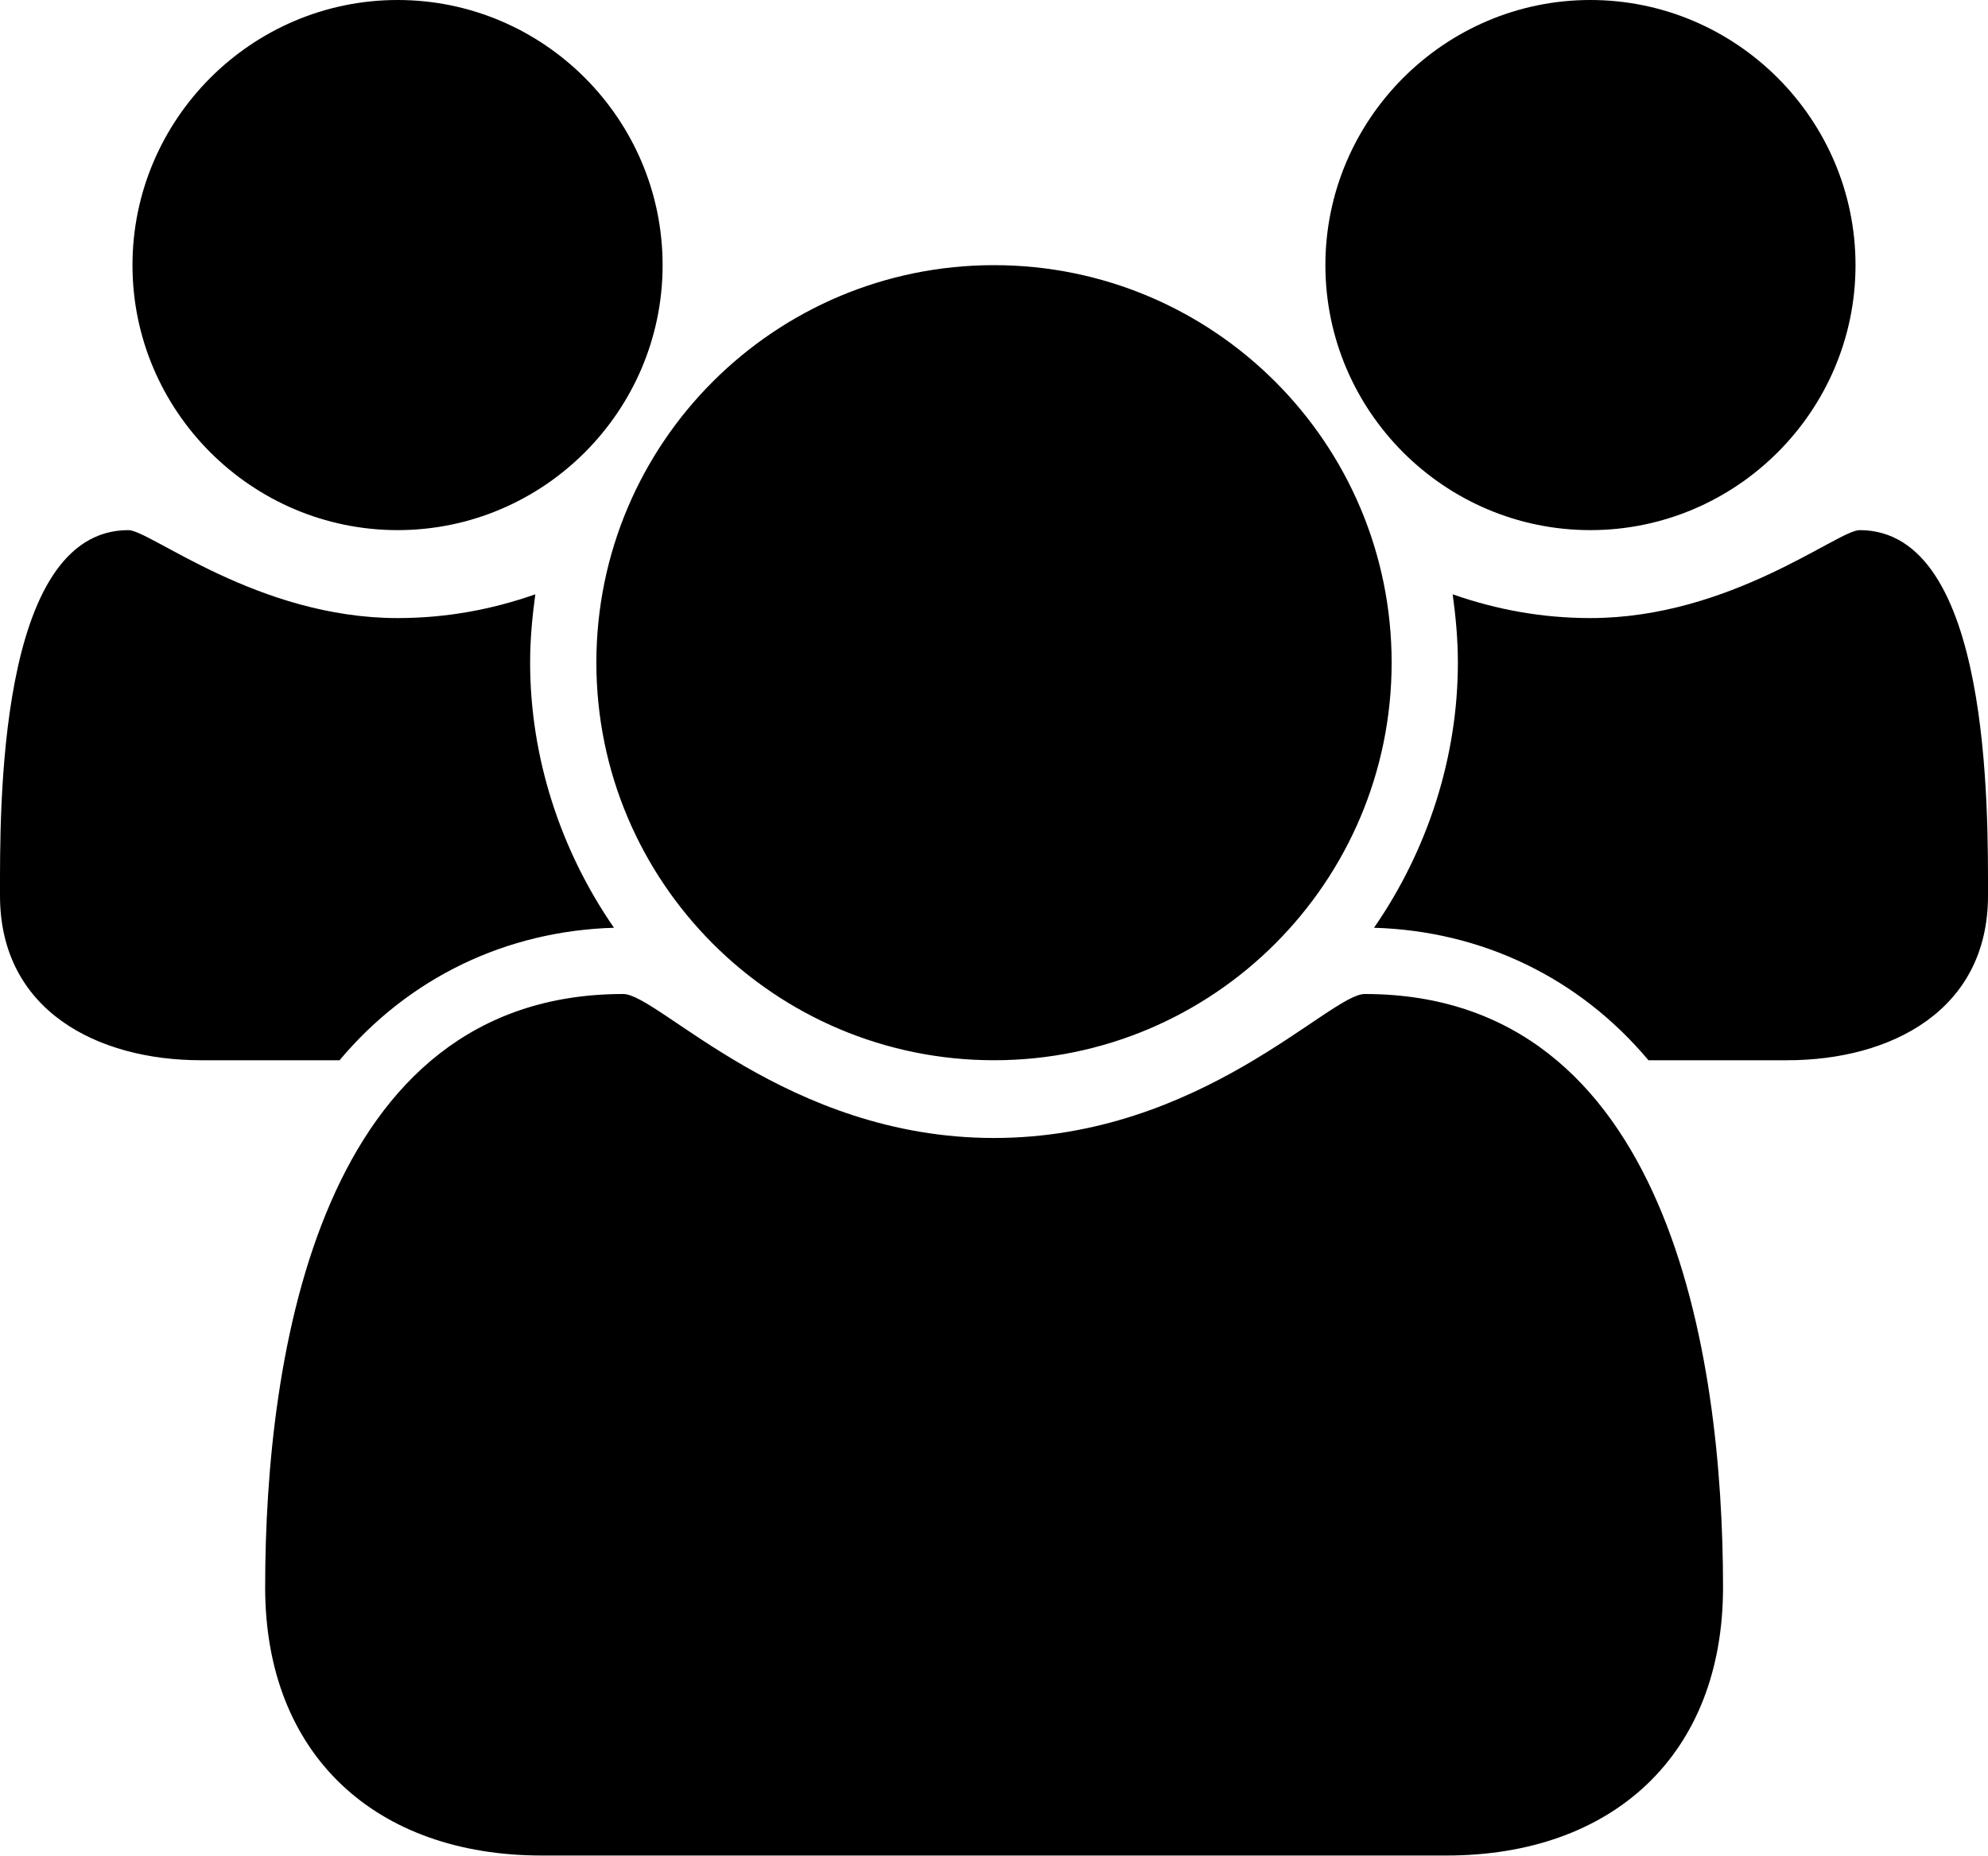
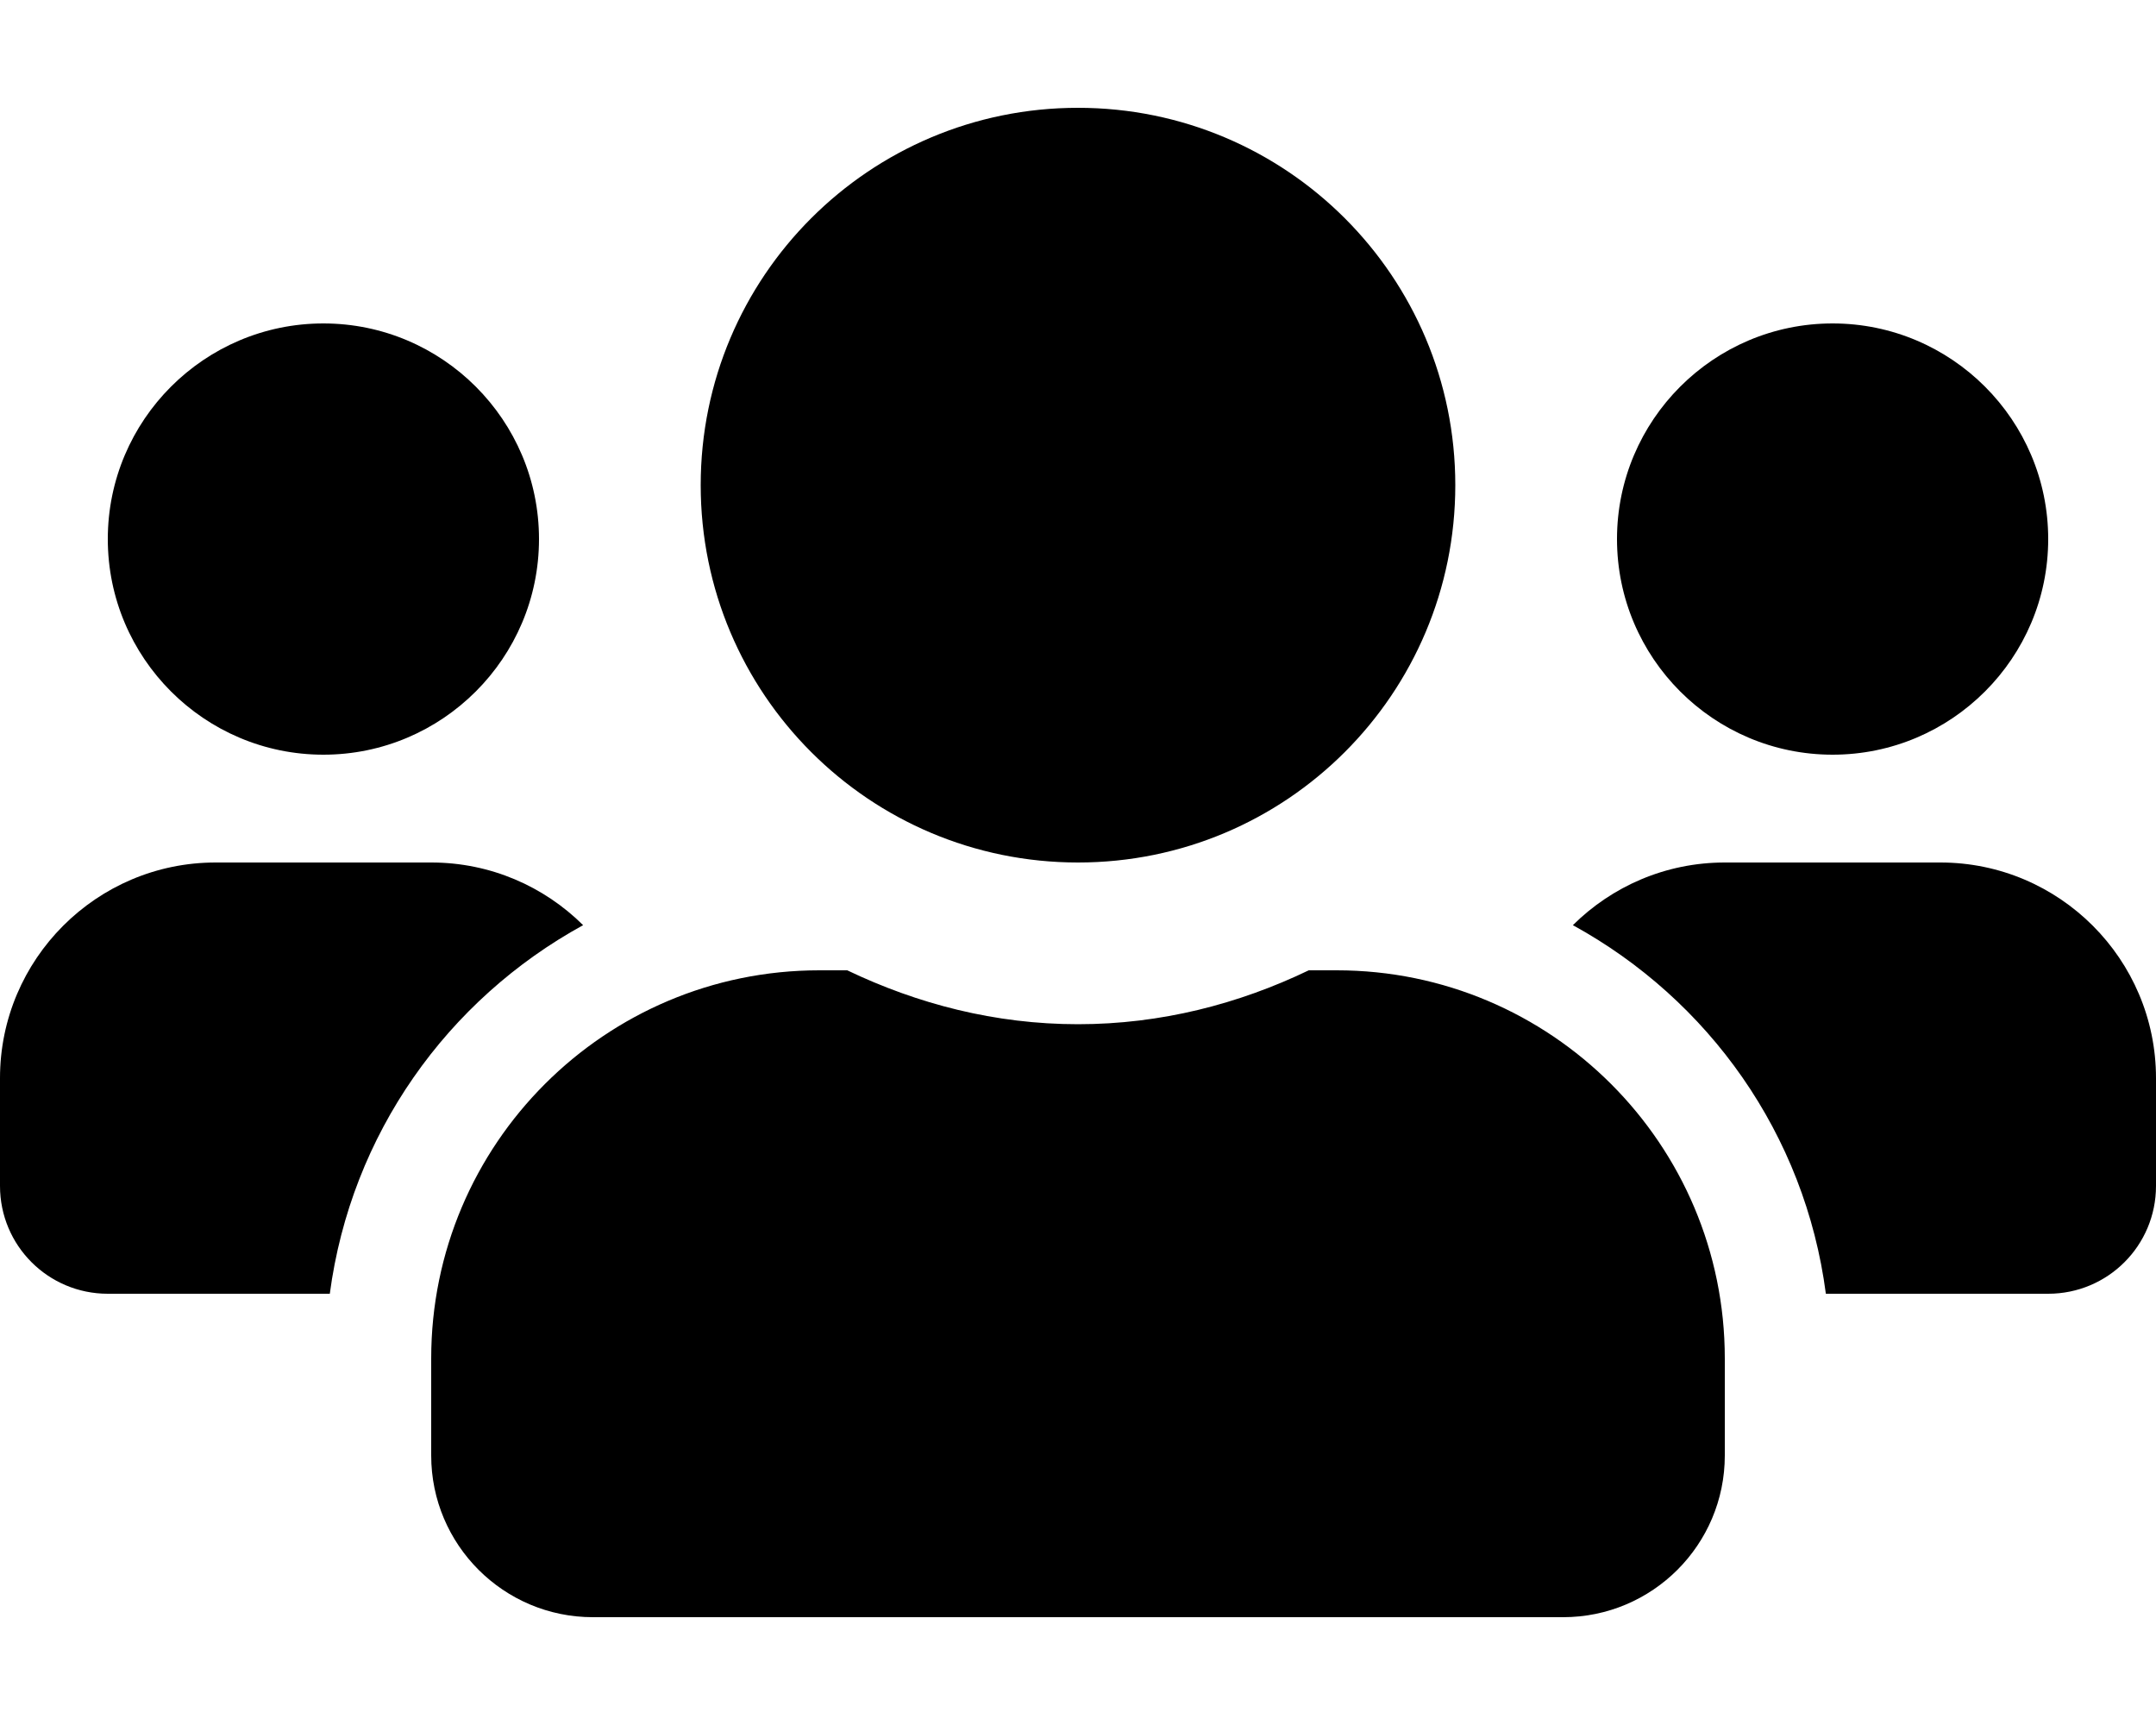
- <svg xmlns="http://www.w3.org/2000/svg" height="1000" width="1071.4">
-   <path d="m330.9 500c-58 1.7-110.5 26.8-147.9 71.4h-74.7c-55.8 0-108.3-26.8-108.3-88.7 0-45.2-1.7-197 69.2-197 11.7 0 69.8 47.4 145.1 47.4 25.7 0 50.2-4.4 74.2-12.8-1.7 12.3-2.8 24.6-2.8 36.8 0 50.8 16.2 101 45.2 142.9z m597.7 355.5c0 90.4-59.7 144.5-149 144.5h-487.7c-89.3 0-149-54.1-149-144.5 0-126.1 29.5-319.8 193-319.8 19 0 88.2 77.6 199.8 77.6s180.8-77.6 199.8-77.6c163.5 0 193.1 193.7 193.1 319.8z m-571.5-712.6c0 78.6-64.1 142.8-142.8 142.8s-142.9-64.2-142.9-142.8 64.2-142.9 142.9-142.9 142.8 64.2 142.8 142.9z m392.9 214.2c0 118.3-96 214.3-214.3 214.3s-214.3-96-214.3-214.3 96-214.2 214.3-214.2 214.3 95.9 214.3 214.2z m321.4 125.6c0 61.9-52.4 88.7-108.2 88.7h-74.8c-37.4-44.6-89.9-69.7-147.9-71.4 29-41.9 45.2-92.1 45.2-142.9 0-12.2-1.1-24.5-2.8-36.8 24 8.4 48.6 12.8 74.2 12.8 75.4 0 133.4-47.4 145.1-47.4 70.9 0 69.2 151.8 69.2 197z m-71.4-339.8c0 78.6-64.2 142.8-142.9 142.8s-142.8-64.2-142.8-142.8 64.2-142.9 142.8-142.9 142.9 64.2 142.9 142.9z" />
+ <svg xmlns="http://www.w3.org/2000/svg" aria-hidden="true" focusable="false" data-prefix="fas" data-icon="users" class="svg-inline--fa fa-users fa-w-20" role="img" viewBox="0 0 640 512">
+   <path fill="currentColor" d="M96 224c35.3 0 64-28.7 64-64s-28.7-64-64-64-64 28.7-64 64 28.7 64 64 64zm448 0c35.3 0 64-28.7 64-64s-28.7-64-64-64-64 28.7-64 64 28.7 64 64 64zm32 32h-64c-17.6 0-33.5 7.1-45.1 18.6 40.3 22.1 68.9 62 75.1 109.4h66c17.7 0 32-14.3 32-32v-32c0-35.3-28.7-64-64-64zm-256 0c61.9 0 112-50.1 112-112S381.9 32 320 32 208 82.1 208 144s50.1 112 112 112zm76.8 32h-8.3c-20.8 10-43.9 16-68.5 16s-47.6-6-68.5-16h-8.3C179.6 288 128 339.6 128 403.2V432c0 26.5 21.5 48 48 48h288c26.5 0 48-21.5 48-48v-28.8c0-63.6-51.6-115.2-115.2-115.2zm-223.7-13.4C161.5 263.1 145.6 256 128 256H64c-35.3 0-64 28.7-64 64v32c0 17.7 14.3 32 32 32h65.9c6.3-47.4 34.9-87.3 75.2-109.4z" />
</svg>
